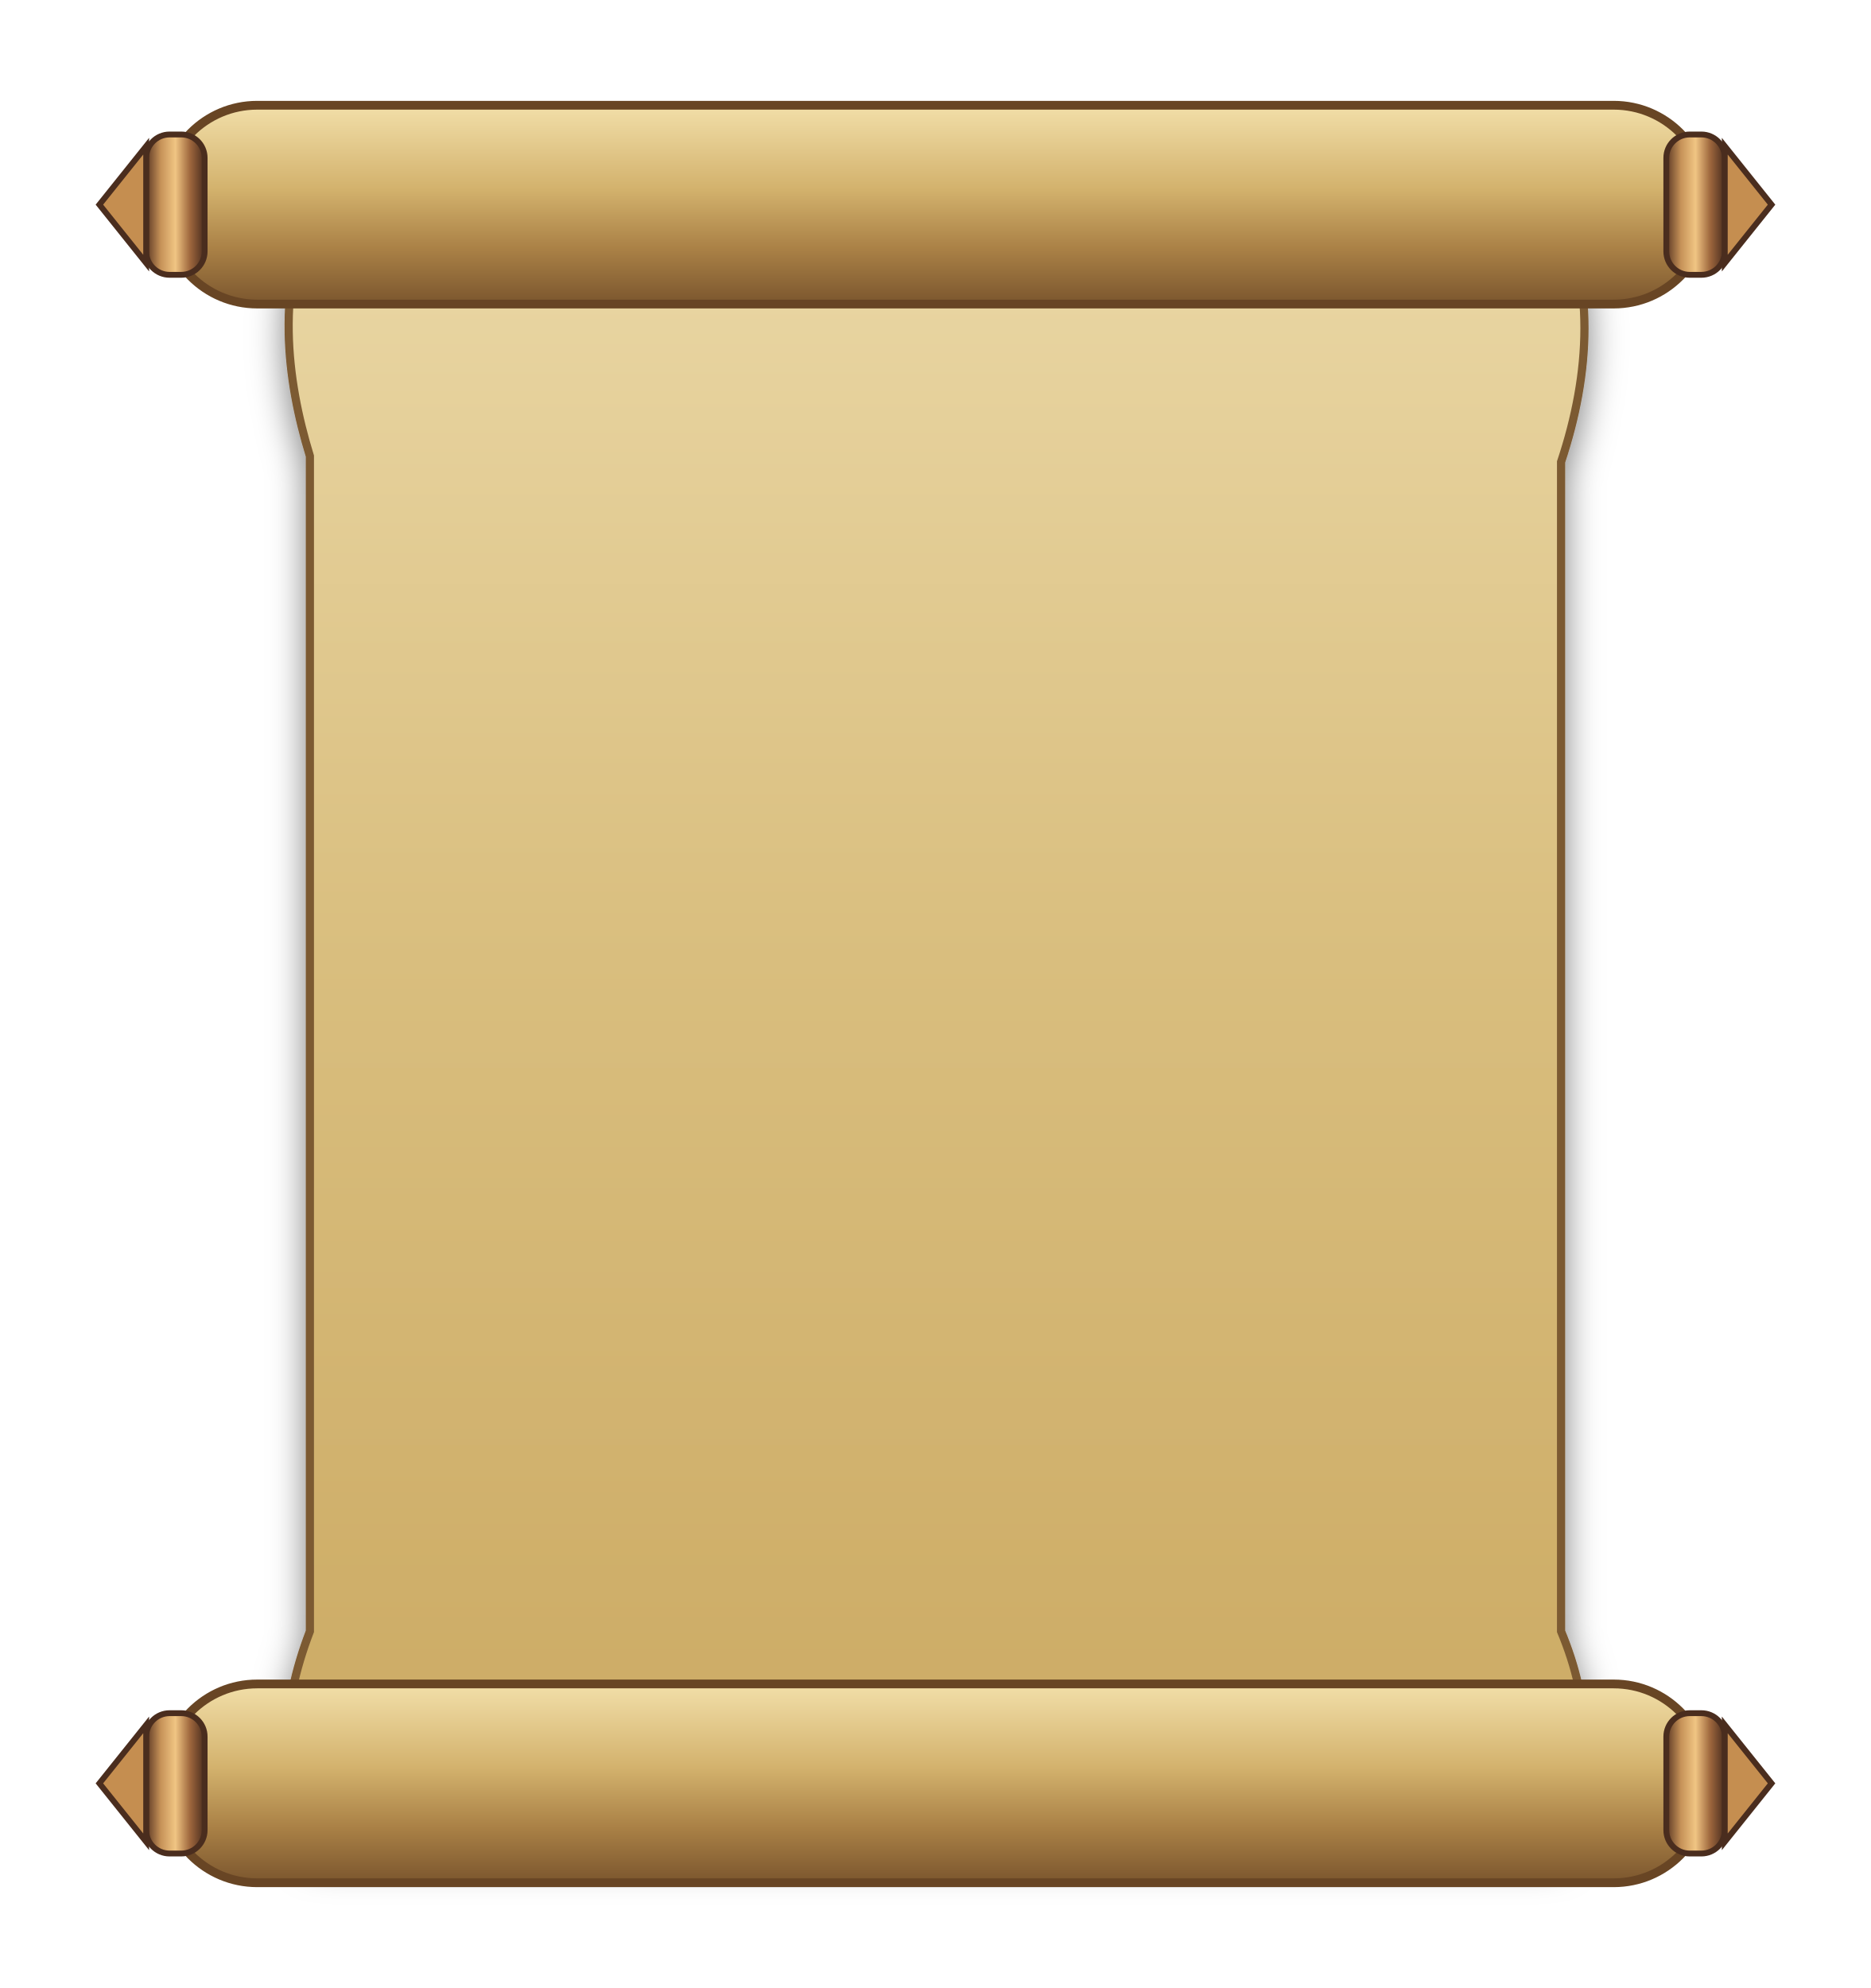
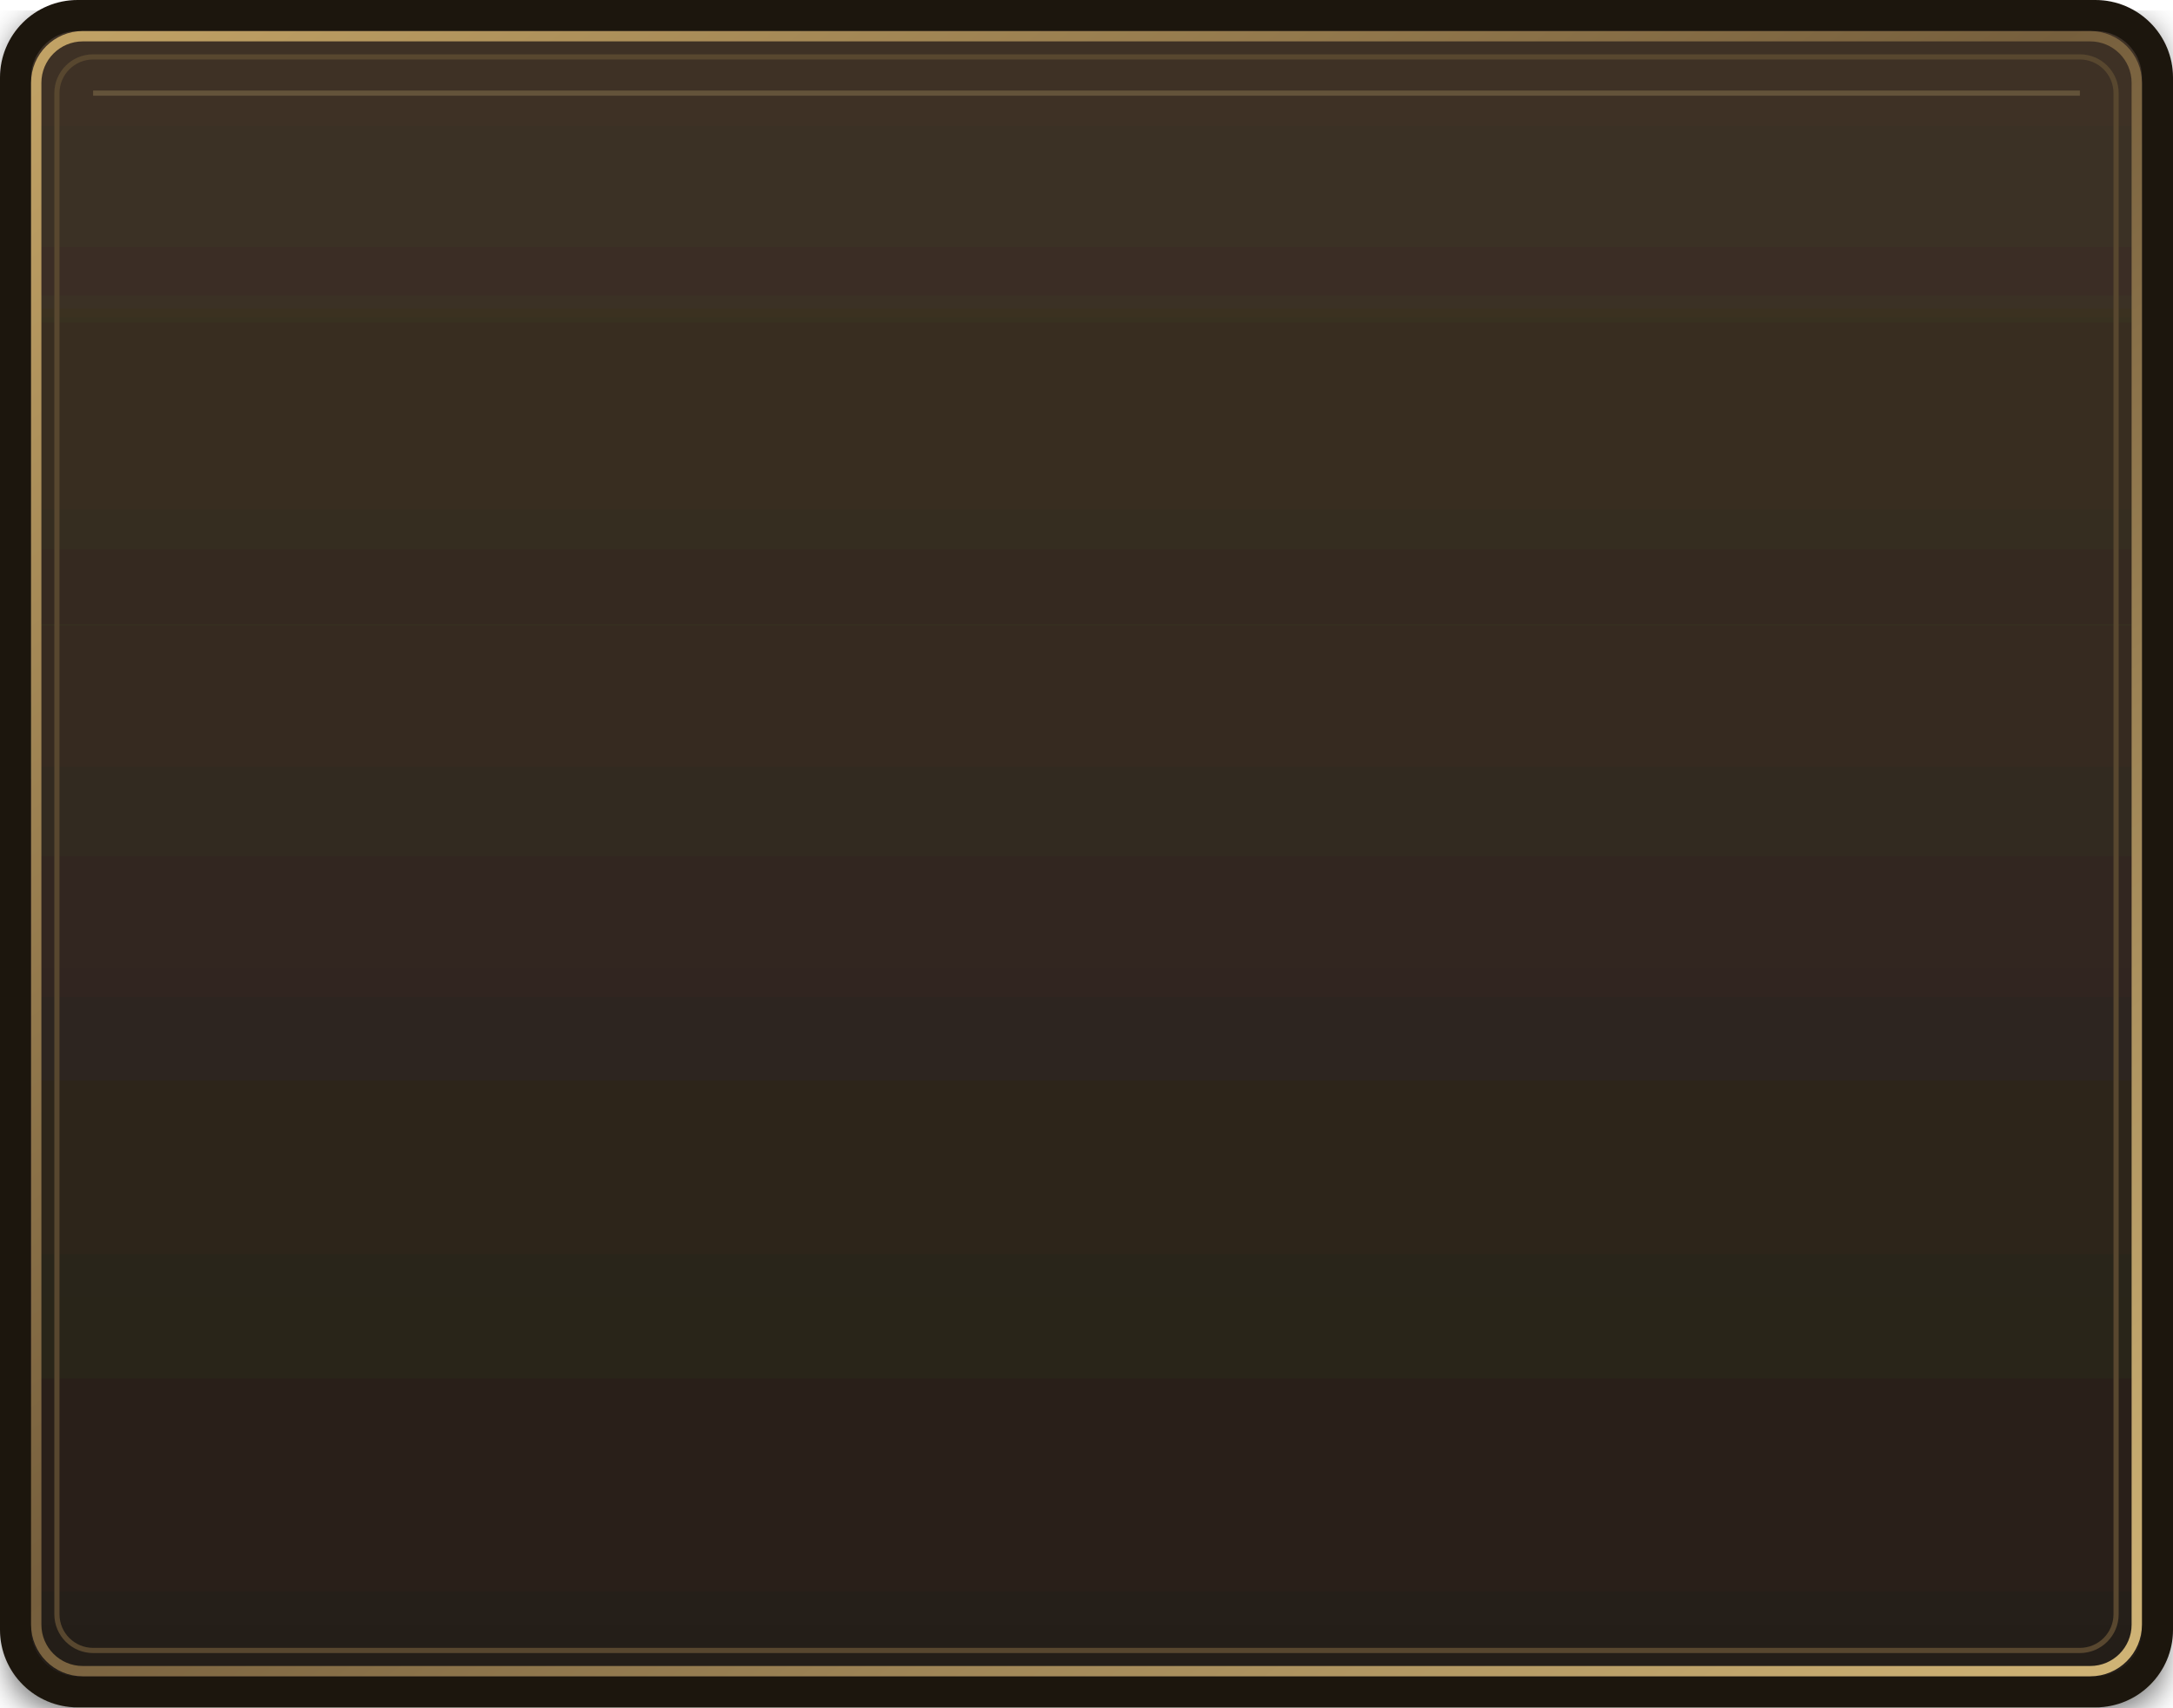
- <svg xmlns="http://www.w3.org/2000/svg" width="320" height="340" viewBox="0 0 320 340">
+ <svg xmlns="http://www.w3.org/2000/svg" width="420" height="330" viewBox="0 0 420 330">
  <defs>
-     <linearGradient id="paper" x1="0" y1="0" x2="0" y2="1">
-       <stop offset="0" stop-color="#ead7a5" />
-       <stop offset=".46" stop-color="#d9be7e" />
-       <stop offset="1" stop-color="#cba962" />
+     <linearGradient id="panel" x1="0" y1="0" x2="0" y2="1">
+       <stop offset="0" stop-color="#3b3022" stop-opacity=".97" />
+       <stop offset=".5" stop-color="#2e251b" stop-opacity=".96" />
+       <stop offset="1" stop-color="#231c15" stop-opacity=".98" />
    </linearGradient>
-     <linearGradient id="roll" x1="0" y1="0" x2="0" y2="1">
-       <stop offset="0" stop-color="#f2dfa9" />
-       <stop offset=".42" stop-color="#d3b26d" />
-       <stop offset=".72" stop-color="#aa8146" />
-       <stop offset="1" stop-color="#7b562e" />
+     <linearGradient id="rim" x1="0" y1="0" x2="1" y2="1">
+       <stop offset="0" stop-color="#c2a366" />
+       <stop offset=".48" stop-color="#765f3d" />
+       <stop offset="1" stop-color="#d0b476" />
    </linearGradient>
-     <linearGradient id="metal" x1="0" y1="0" x2="1" y2="0">
-       <stop offset="0" stop-color="#5c3824" />
-       <stop offset=".25" stop-color="#c69258" />
-       <stop offset=".5" stop-color="#f0c583" />
-       <stop offset=".75" stop-color="#9e673d" />
-       <stop offset="1" stop-color="#4b2d1e" />
-     </linearGradient>
-     <filter id="shadow" x="-12%" y="-12%" width="124%" height="124%">
+     <filter id="shadow" x="-10%" y="-10%" width="120%" height="120%">
      <feGaussianBlur in="SourceAlpha" stdDeviation="3" />
      <feOffset dy="2" />
      <feComponentTransfer>
-         <feFuncA type="linear" slope=".5" />
+         <feFuncA type="linear" slope=".55" />
      </feComponentTransfer>
      <feMerge>
        <feMergeNode />
        <feMergeNode in="SourceGraphic" />
      </feMerge>
    </filter>
  </defs>
-   <path d="M54 34            C47 49 49 65 53 78            L53 279            C48 292 47 306 54 316            L266 316            C273 304 272 291 267 279            L267 79            C272 64 273 48 266 34 Z" fill="url(#paper)" stroke="#7b5a33" stroke-width="1.4" filter="url(#shadow)" />
-   <path d="M58 49 C98 43 222 43 262 49" fill="none" stroke="#f4e5bd" stroke-opacity=".45" />
-   <path d="M61 302 C104 307 216 307 259 302" fill="none" stroke="#8f6b3a" stroke-opacity=".28" />
-   <rect x="28" y="18" width="264" height="34" rx="16" fill="url(#roll)" stroke="#684524" stroke-width="1.5" />
-   <rect x="25" y="23" width="10" height="24" rx="4" fill="url(#metal)" stroke="#4a2d1e" />
-   <rect x="285" y="23" width="10" height="24" rx="4" fill="url(#metal)" stroke="#4a2d1e" />
-   <path d="M17 35 L25 25 L25 45 Z" fill="#c58e50" stroke="#4a2d1e" />
-   <path d="M303 35 L295 25 L295 45 Z" fill="#c58e50" stroke="#4a2d1e" />
-   <rect x="28" y="288" width="264" height="34" rx="16" fill="url(#roll)" stroke="#684524" stroke-width="1.5" />
-   <rect x="25" y="293" width="10" height="24" rx="4" fill="url(#metal)" stroke="#4a2d1e" />
-   <rect x="285" y="293" width="10" height="24" rx="4" fill="url(#metal)" stroke="#4a2d1e" />
-   <path d="M17 305 L25 295 L25 315 Z" fill="#c58e50" stroke="#4a2d1e" />
-   <path d="M303 305 L295 295 L295 315 Z" fill="#c58e50" stroke="#4a2d1e" />
+   <rect x="3" y="3" width="414" height="324" rx="12" fill="url(#panel)" stroke="#1a1510" stroke-width="6" filter="url(#shadow)" />
+   <rect x="7" y="7" width="406" height="316" rx="9" fill="none" stroke="url(#rim)" stroke-width="2" />
+   <rect x="11" y="11" width="398" height="308" rx="7" fill="none" stroke="#58472f" stroke-width="1" />
+   <path d="M18 18 H402" stroke="#d4b979" stroke-opacity=".25" />
</svg>
